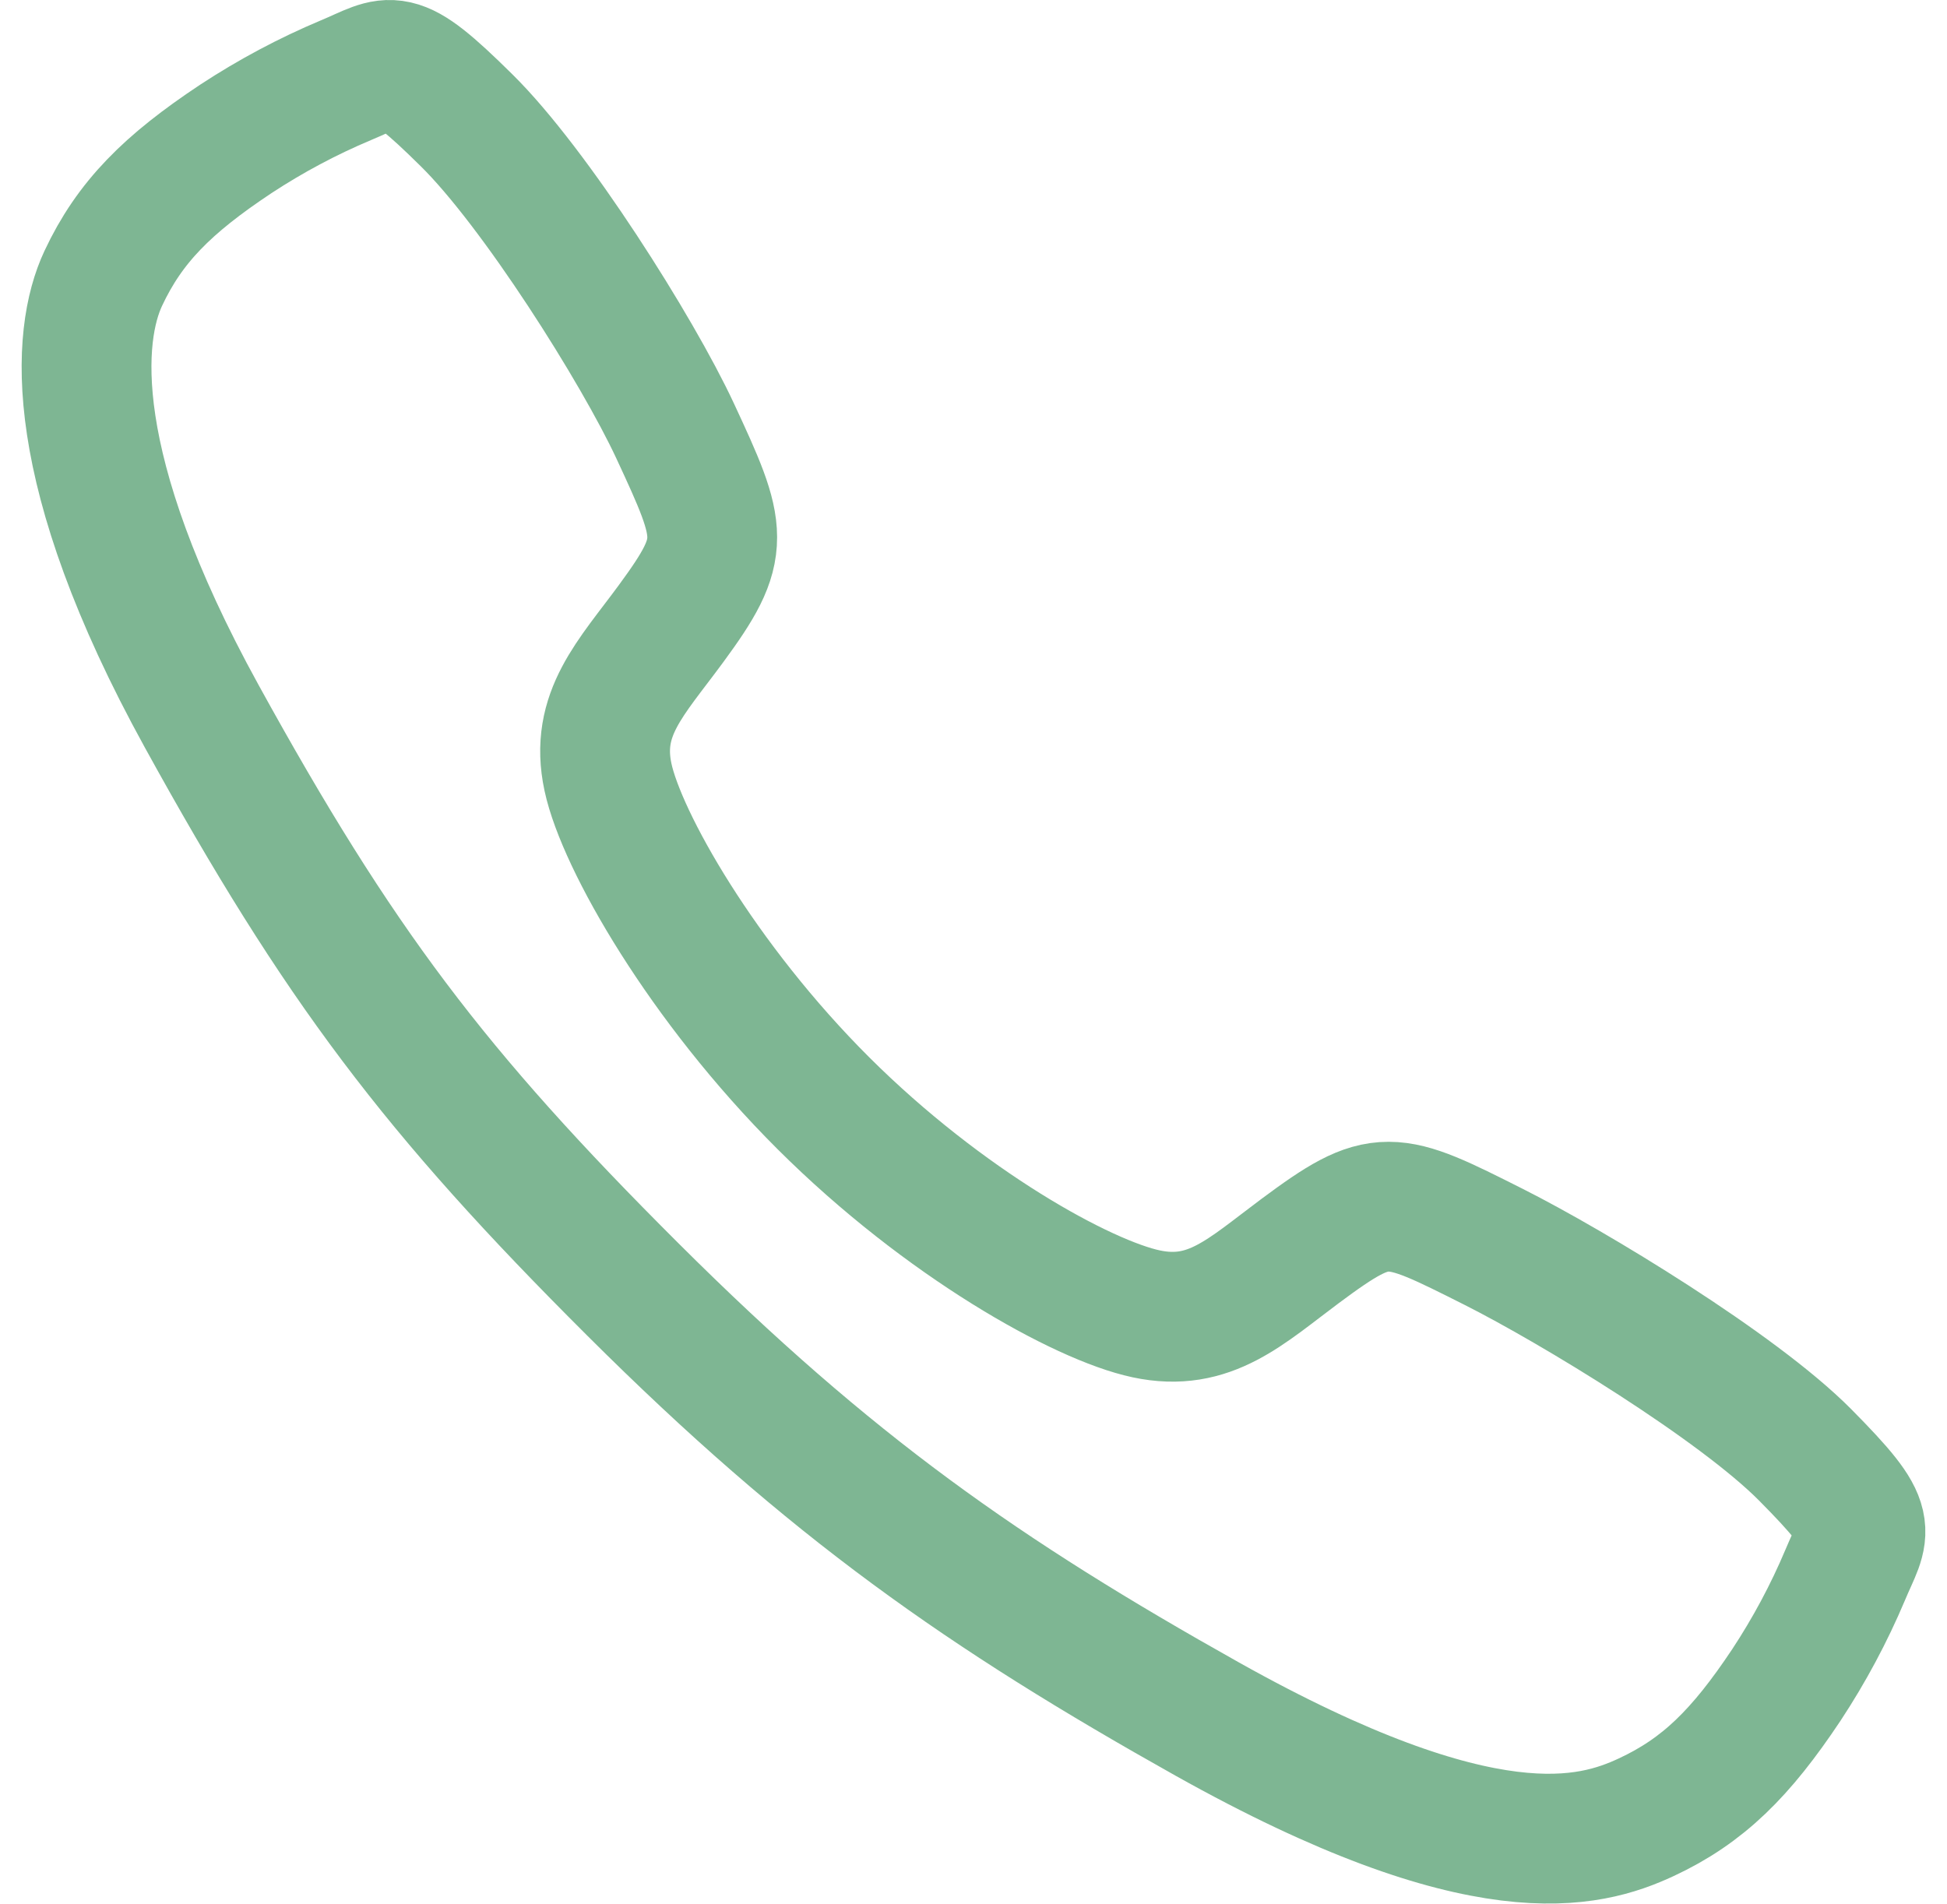
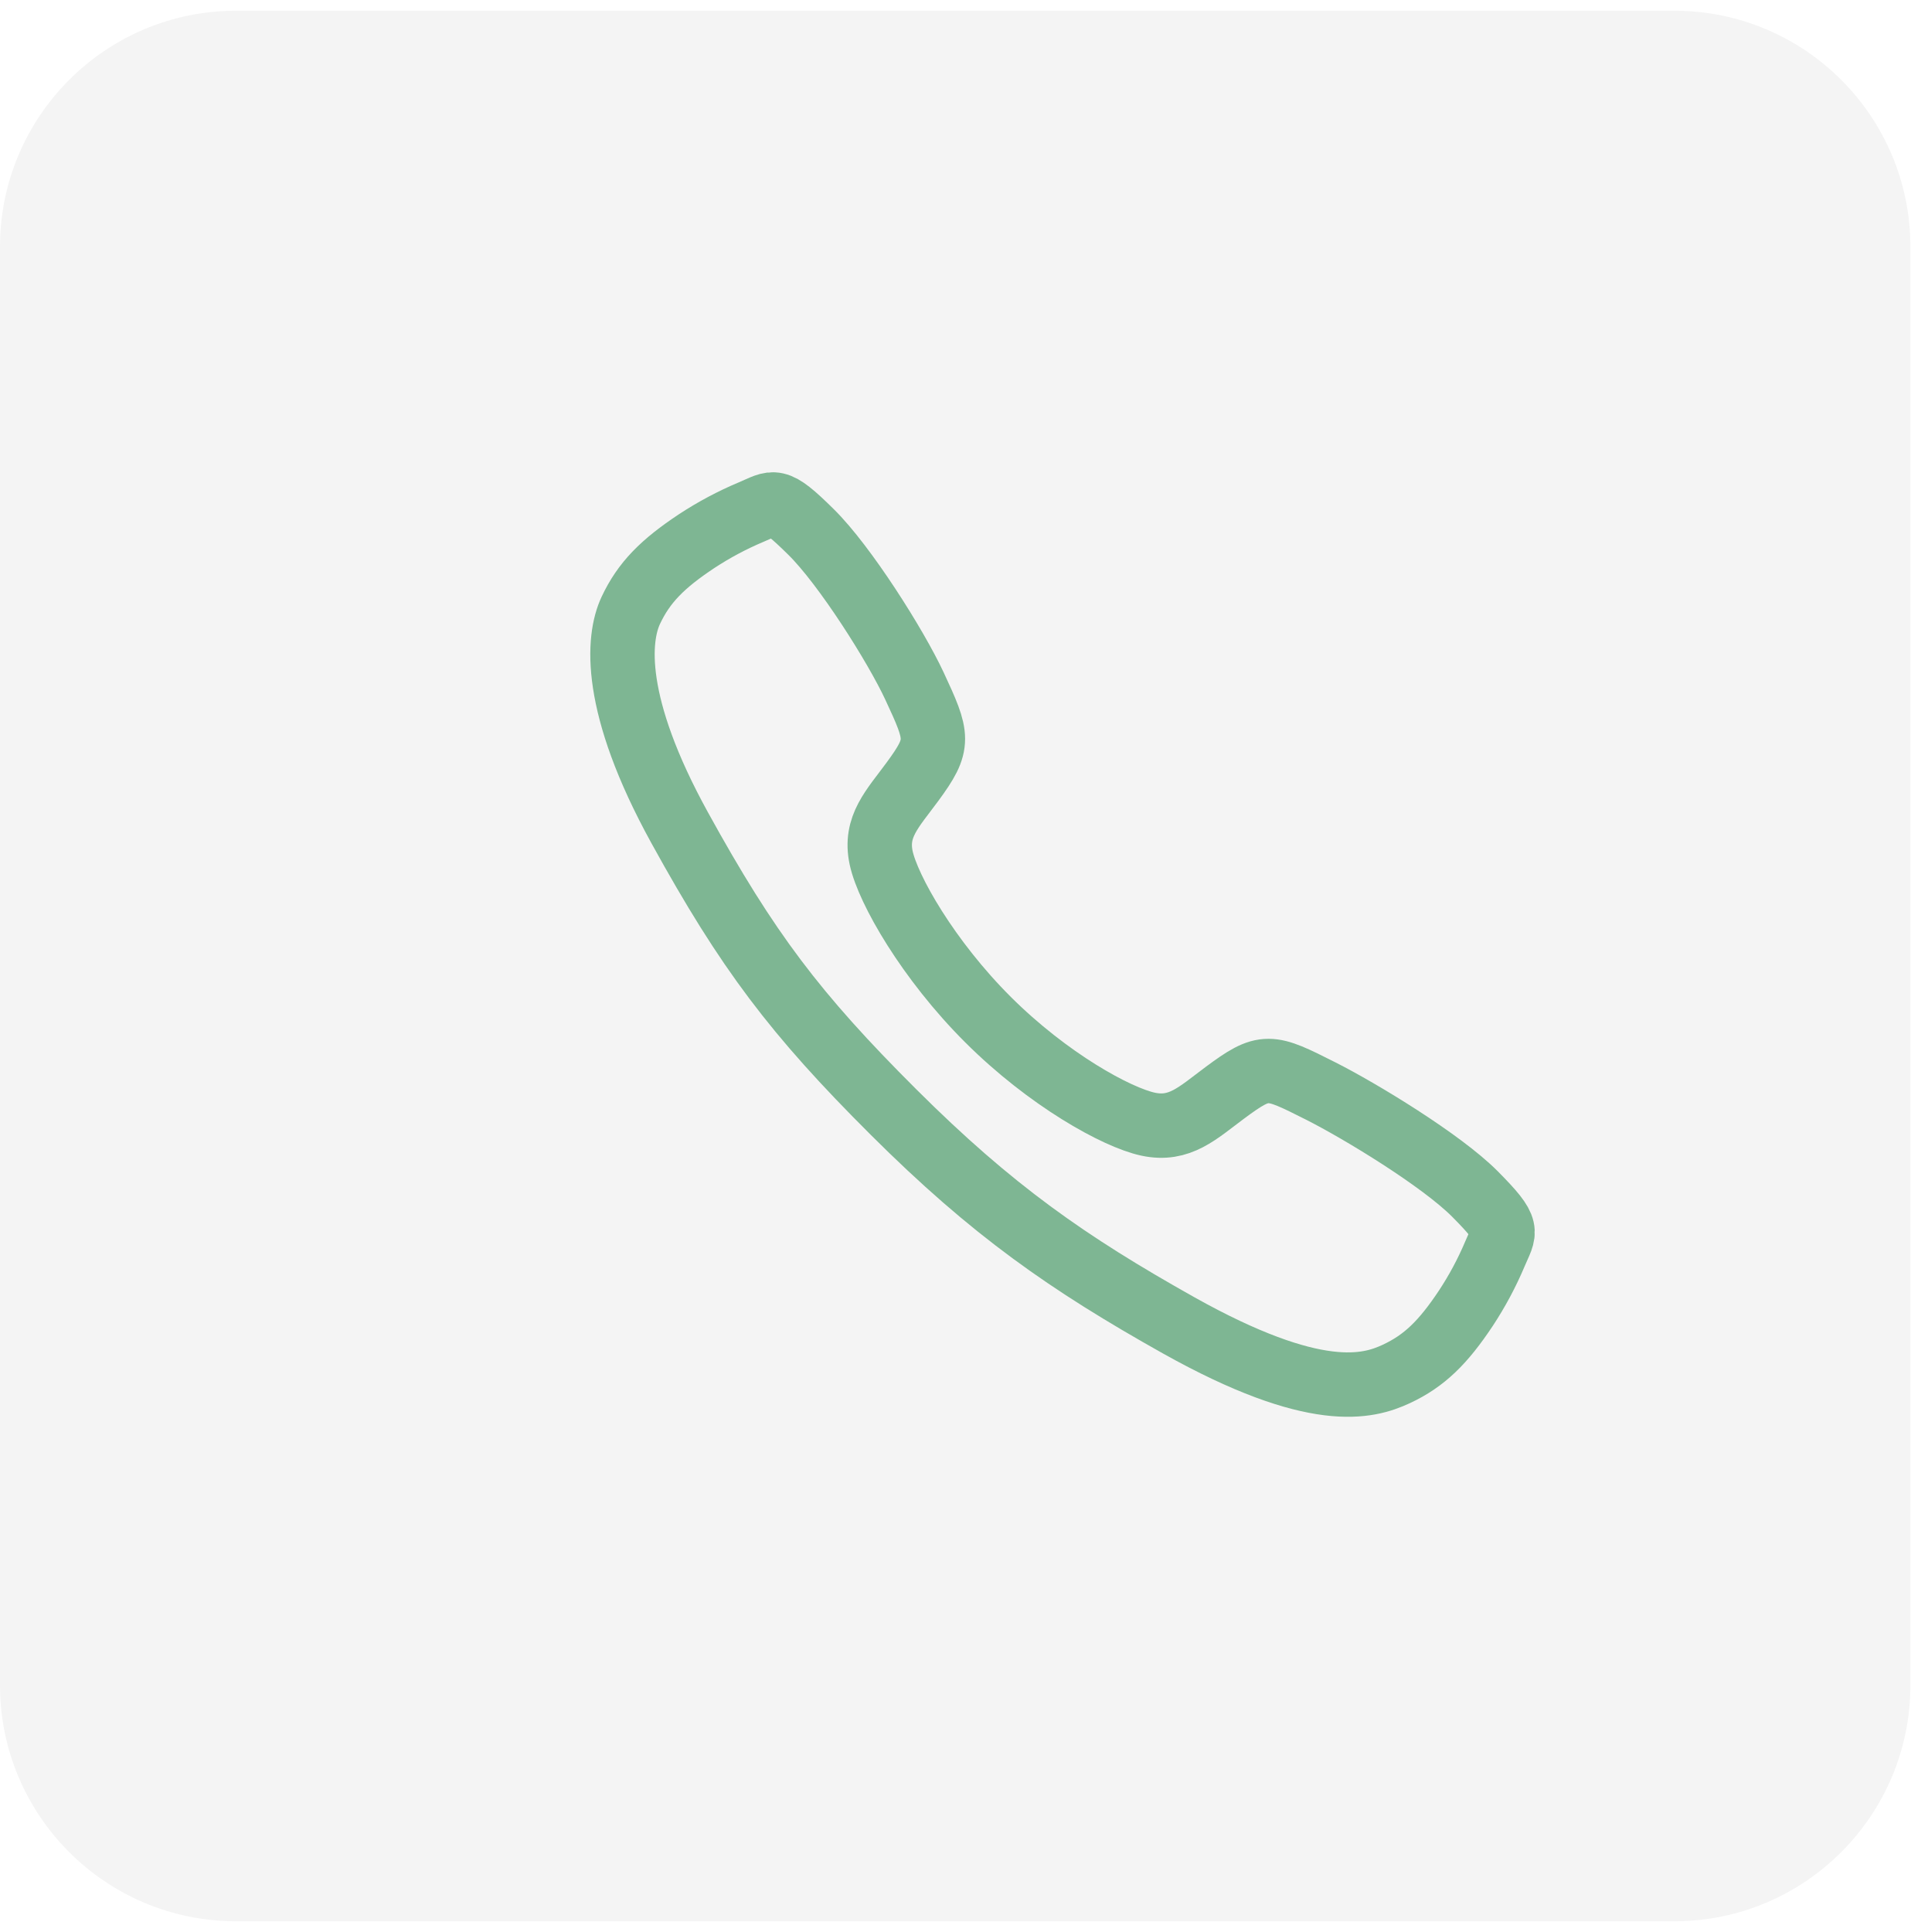
- <svg xmlns="http://www.w3.org/2000/svg" width="45" height="44" viewBox="0 0 45 44" fill="none">
-   <path d="M41.72 33.627C40.155 32.05 36.364 29.749 34.525 28.822C32.13 27.616 31.933 27.517 30.051 28.915C28.795 29.849 27.96 30.683 26.491 30.369C25.021 30.056 21.828 28.289 19.032 25.502C16.236 22.714 14.366 19.429 14.052 17.964C13.737 16.5 14.585 15.675 15.509 14.416C16.812 12.642 16.714 12.347 15.6 9.952C14.732 8.089 12.363 4.334 10.78 2.777C9.087 1.105 9.087 1.4 7.996 1.854C7.108 2.227 6.256 2.682 5.45 3.211C3.873 4.258 2.998 5.129 2.386 6.436C1.774 7.744 1.499 10.81 4.66 16.552C7.821 22.294 10.038 25.23 14.628 29.806C19.218 34.383 22.747 36.844 27.907 39.738C34.29 43.312 36.738 42.615 38.05 42.004C39.362 41.393 40.236 40.526 41.286 38.949C41.816 38.145 42.272 37.294 42.646 36.407C43.1 35.319 43.396 35.319 41.72 33.627Z" stroke="#7EB693" stroke-width="3" stroke-miterlimit="10" />
+ <svg xmlns="http://www.w3.org/2000/svg" width="89" height="90" viewBox="0 0 89 90" fill="none">
+   <rect y="0.5" width="89" height="89" rx="11" fill="#F4F4F4" />
+   <path d="M68.72 55.627C67.155 54.05 63.364 51.749 61.525 50.822C59.13 49.615 58.933 49.517 57.051 50.915C55.795 51.849 54.96 52.682 53.491 52.369C52.021 52.056 48.828 50.289 46.032 47.502C43.236 44.714 41.366 41.429 41.051 39.964C40.737 38.5 41.585 37.675 42.509 36.416C43.812 34.642 43.714 34.347 42.6 31.952C41.732 30.089 39.363 26.334 37.78 24.777C36.087 23.105 36.087 23.4 34.996 23.854C34.108 24.227 33.256 24.682 32.45 25.211C30.873 26.258 29.998 27.129 29.386 28.436C28.774 29.744 28.499 32.81 31.66 38.552C34.821 44.294 37.038 47.23 41.628 51.806C46.218 56.383 49.748 58.844 54.907 61.738C61.29 65.312 63.738 64.615 65.05 64.004C66.362 63.393 67.236 62.526 68.286 60.949C68.816 60.145 69.272 59.294 69.646 58.407C70.1 57.319 70.396 57.319 68.72 55.627Z" stroke="#7EB693" stroke-width="3" stroke-miterlimit="10" />
</svg>
